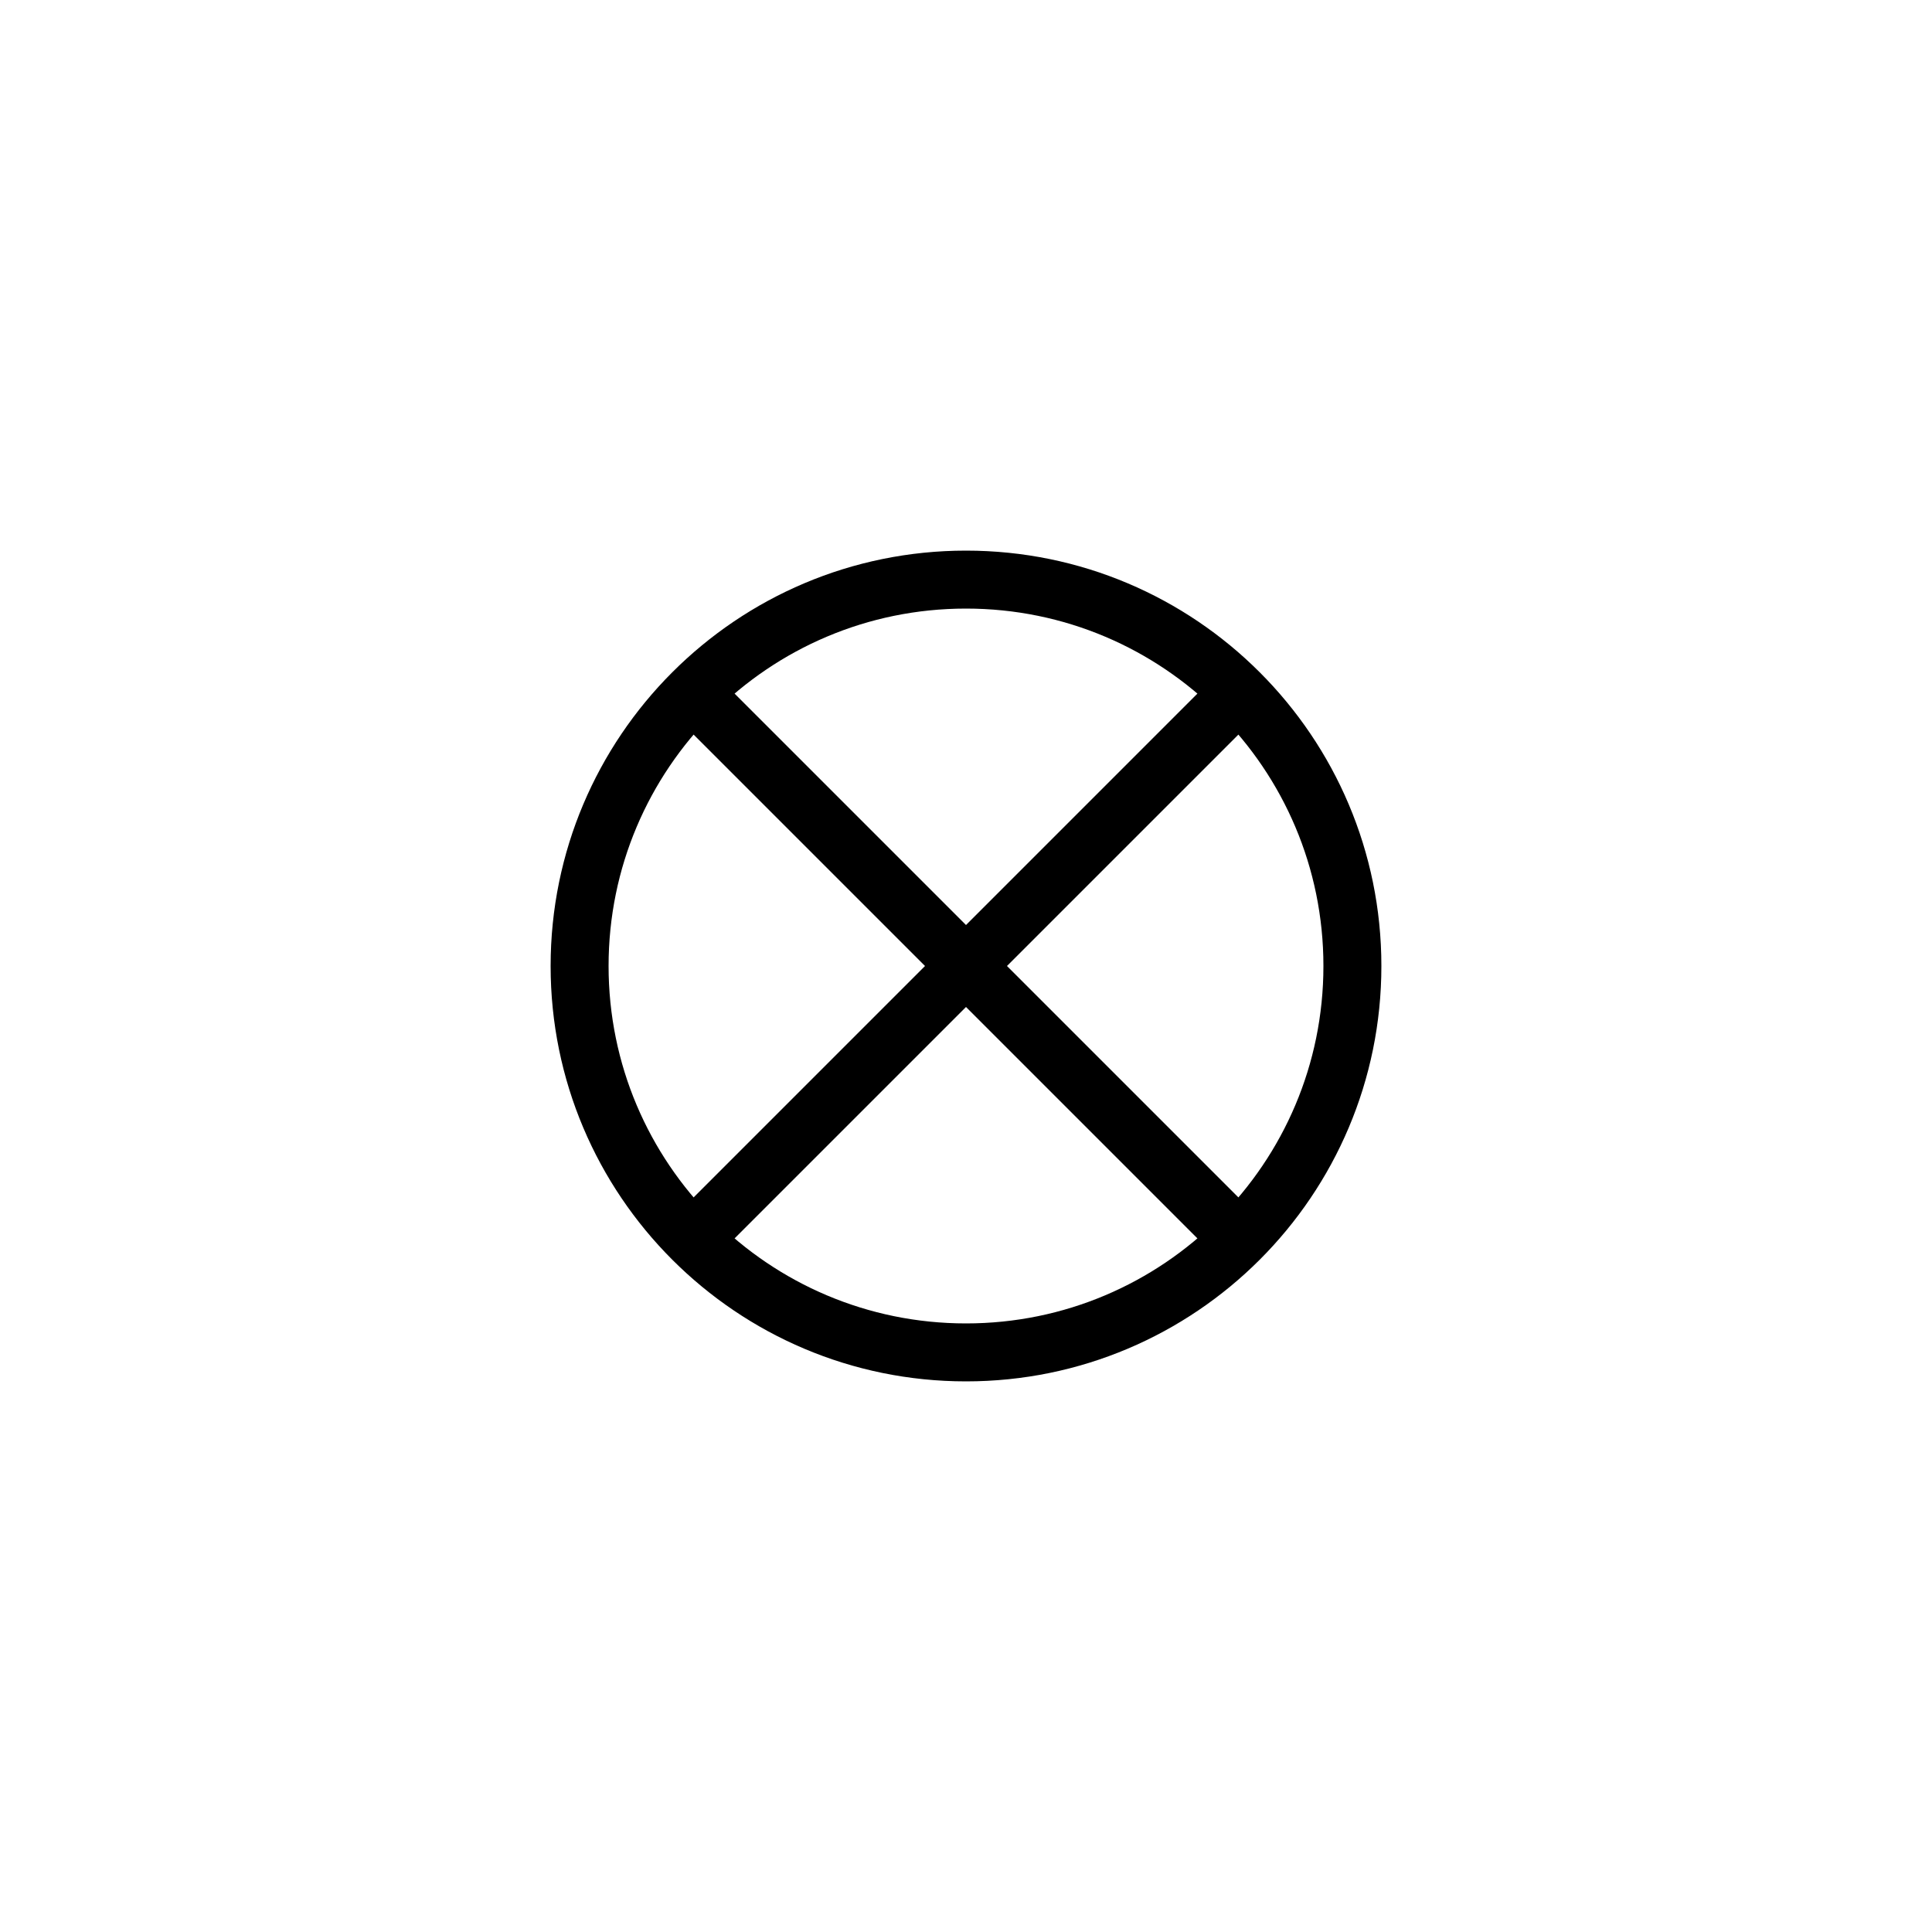
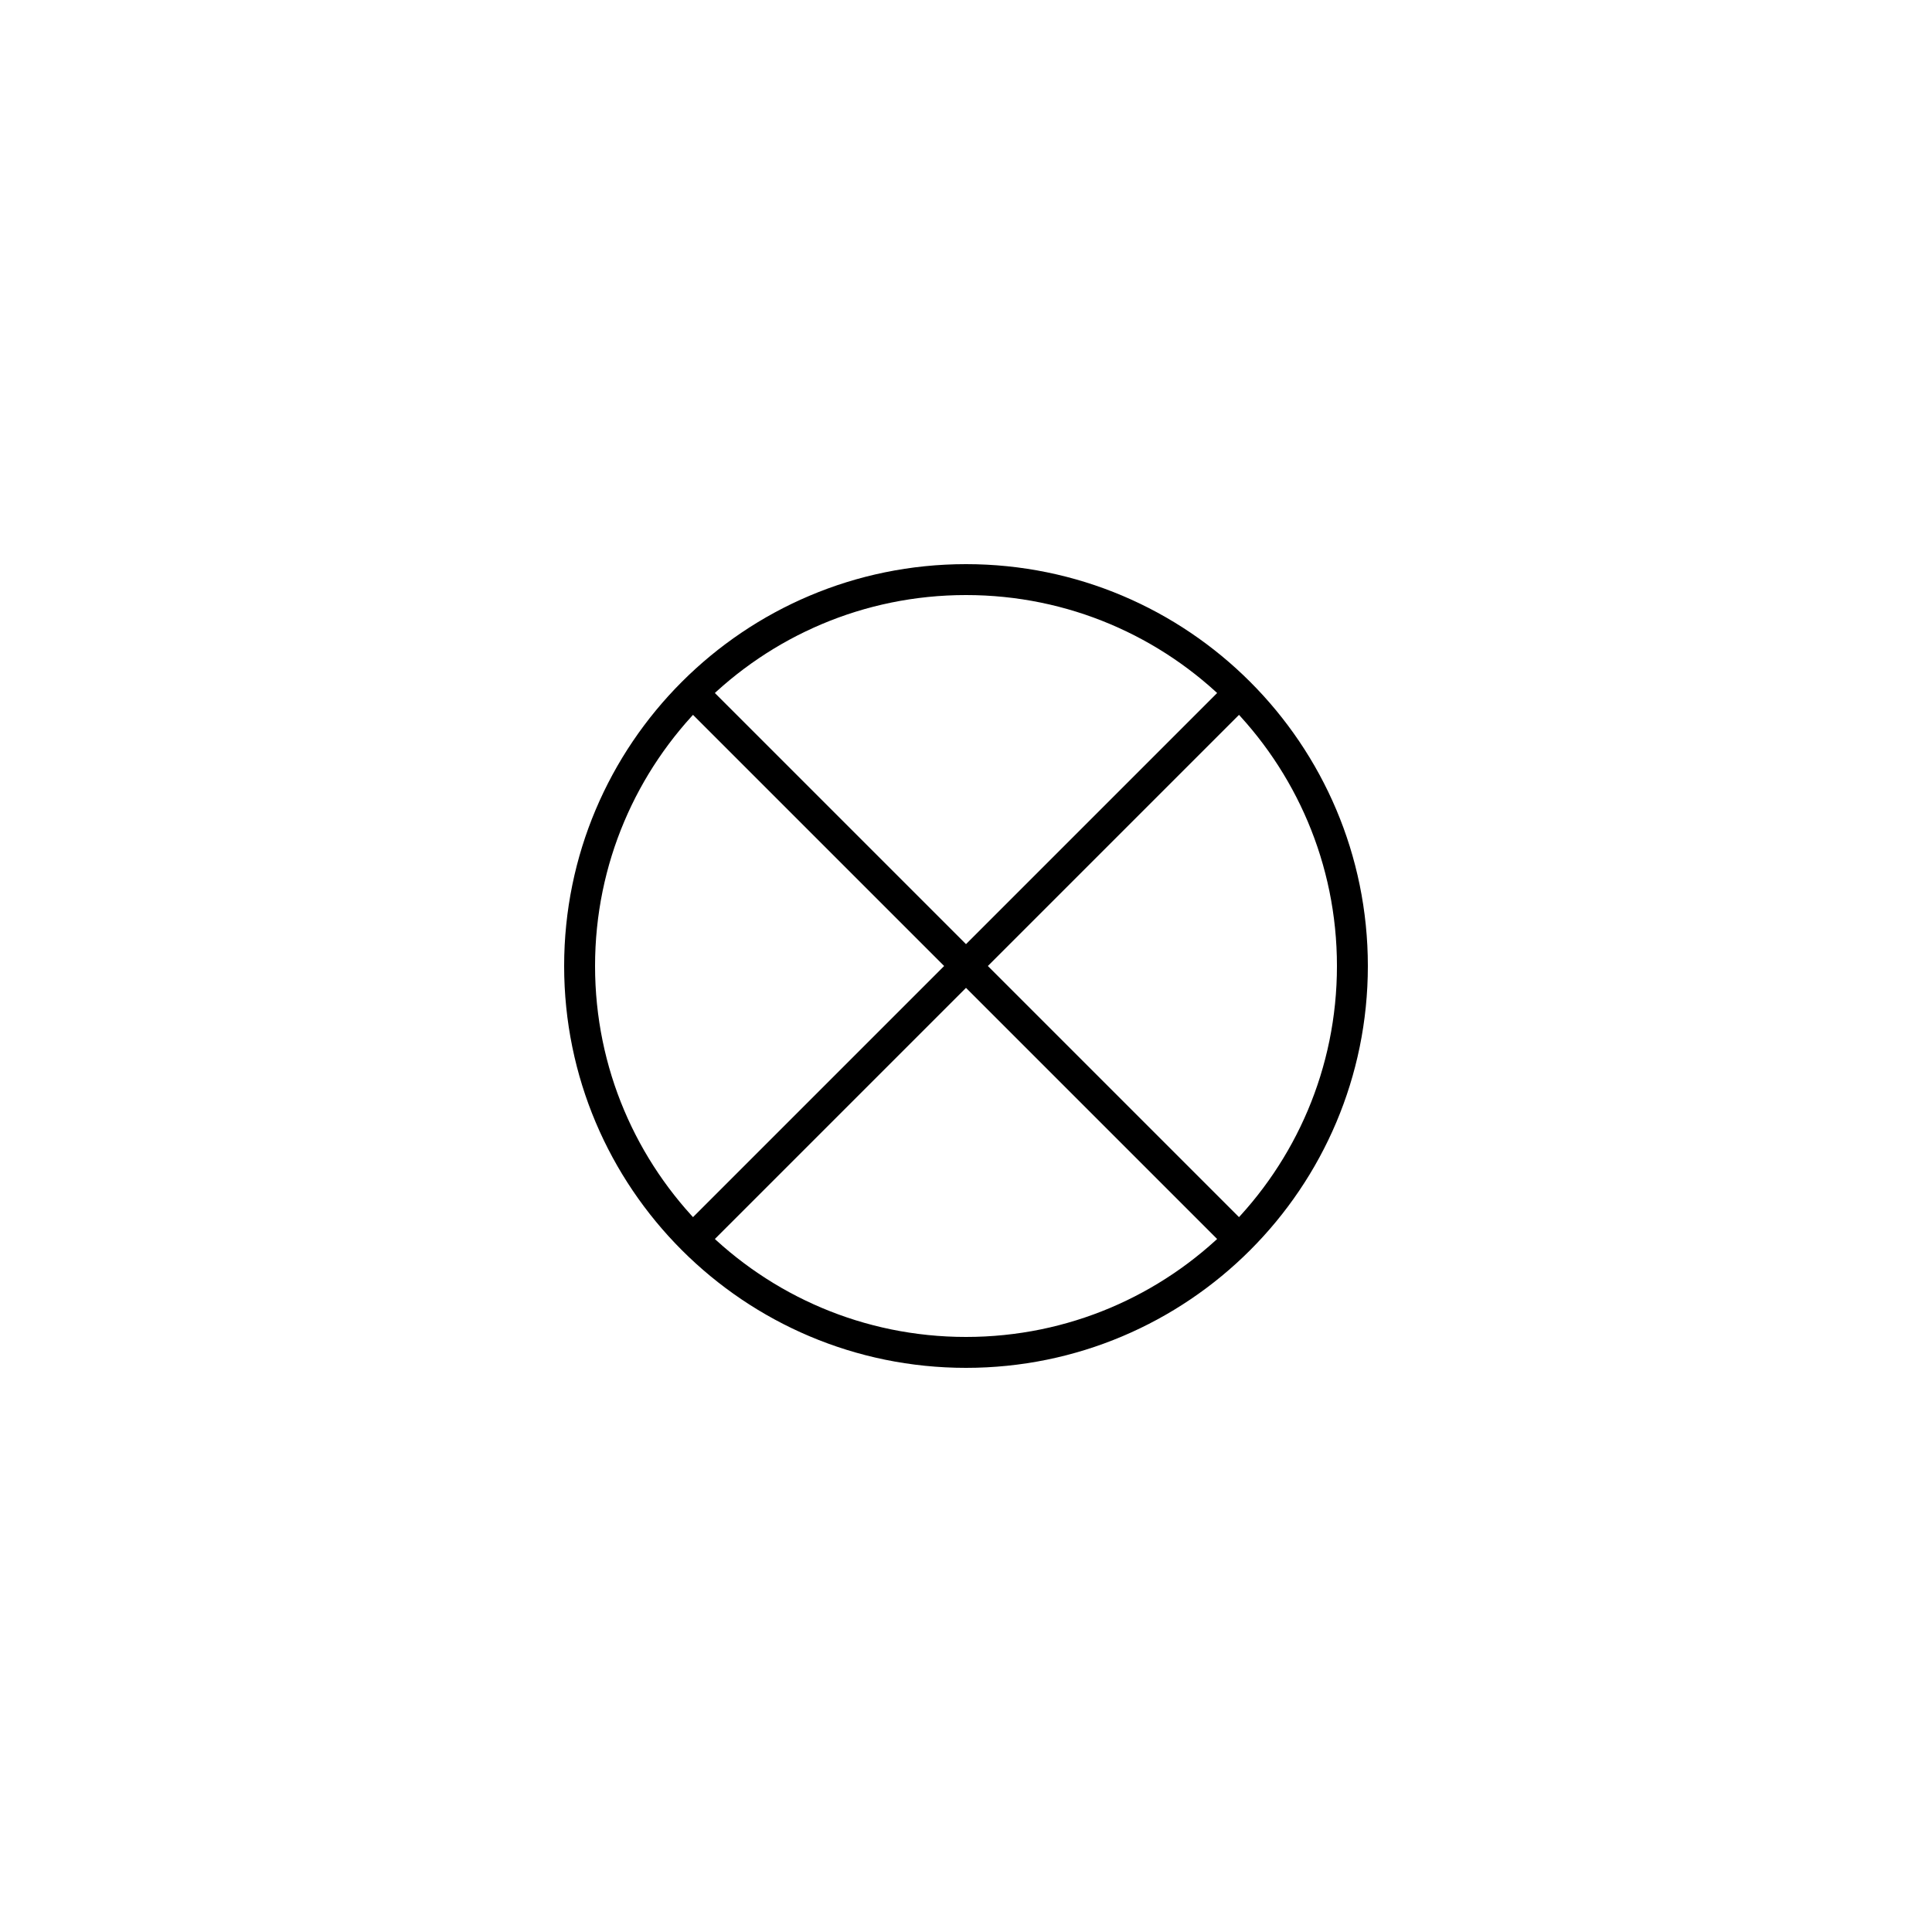
<svg xmlns="http://www.w3.org/2000/svg" viewBox="-50 -50 100 100" width="100" height="100">
-   <circle cx="0" cy="0" r="20" fill="none" stroke="currentColor" stroke-width="3" stroke-linejoin="round" stroke-linecap="round" />
-   <path d="M -14 -14 L 14 14 M -14 14 L 14 -14" fill="none" stroke="currentColor" stroke-width="3" stroke-linejoin="round" stroke-linecap="round" />
+   <circle cx="0" cy="0" r="20" fill="none" stroke="currentColor" stroke-width="1.6" stroke-linejoin="round" stroke-linecap="round" />
+   <path d="M -14 -14 L 14 14 M -14 14 L 14 -14" fill="none" stroke="currentColor" stroke-width="1.6" stroke-linejoin="round" stroke-linecap="round" />
</svg>
